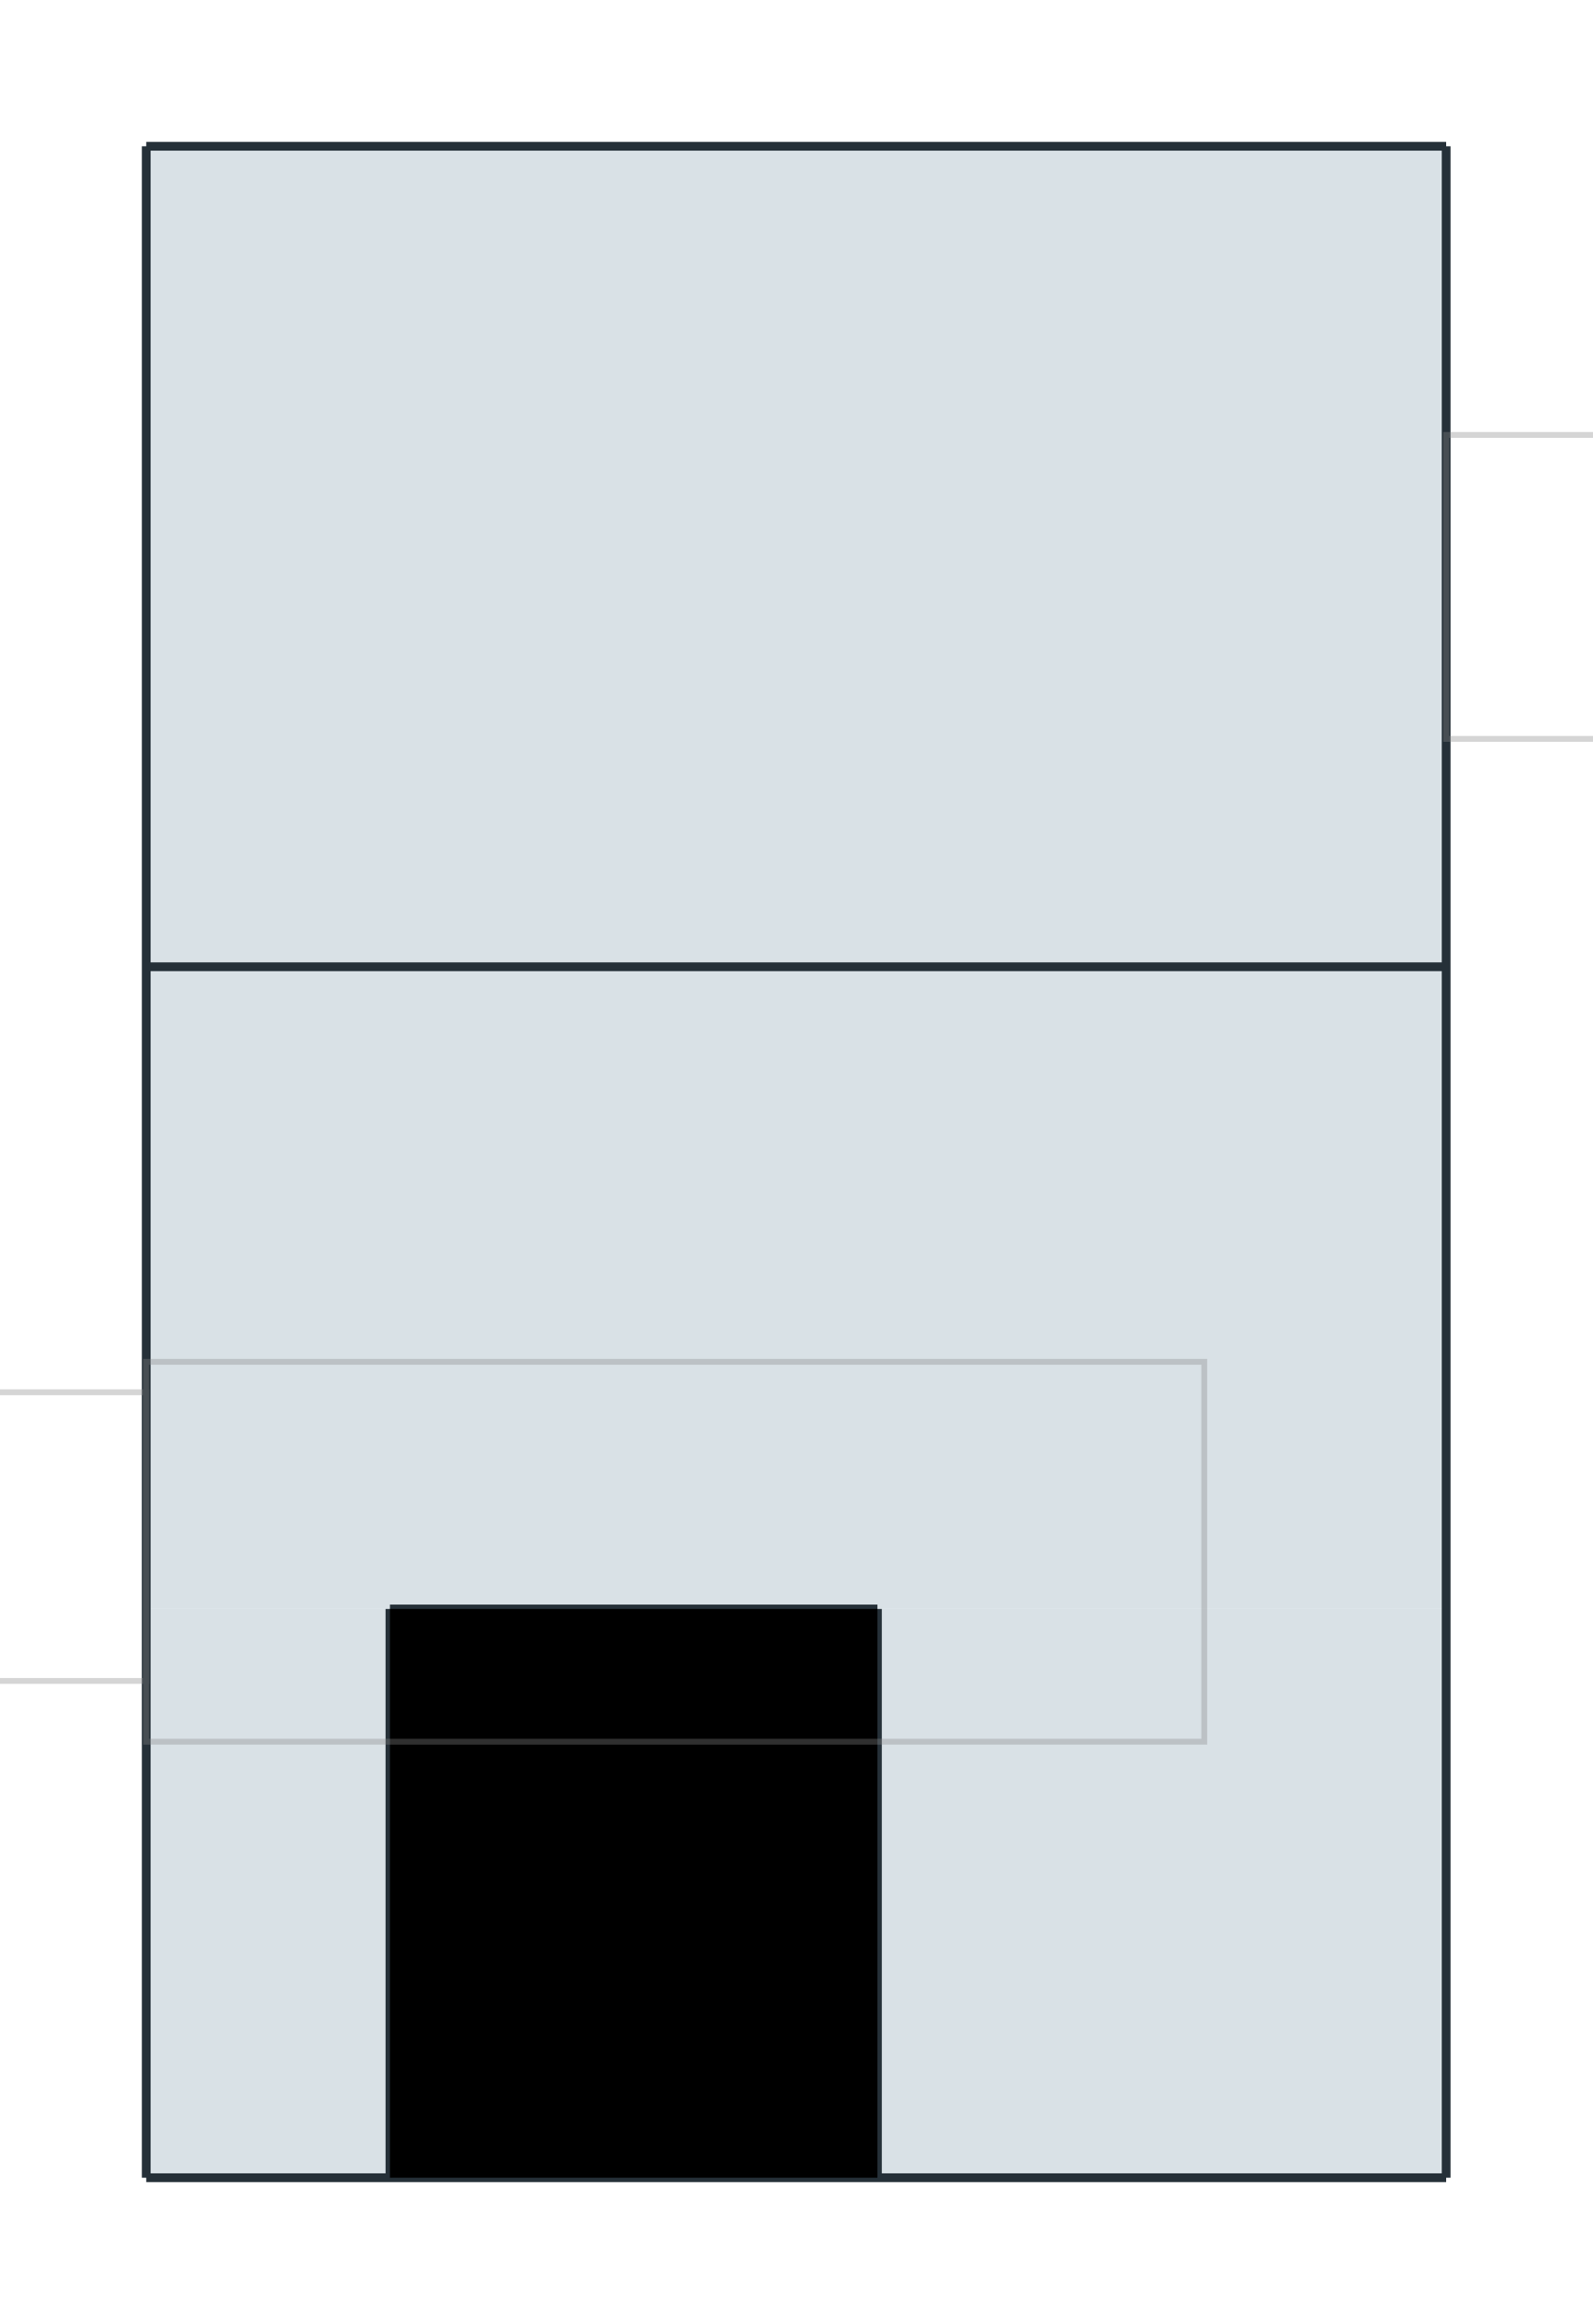
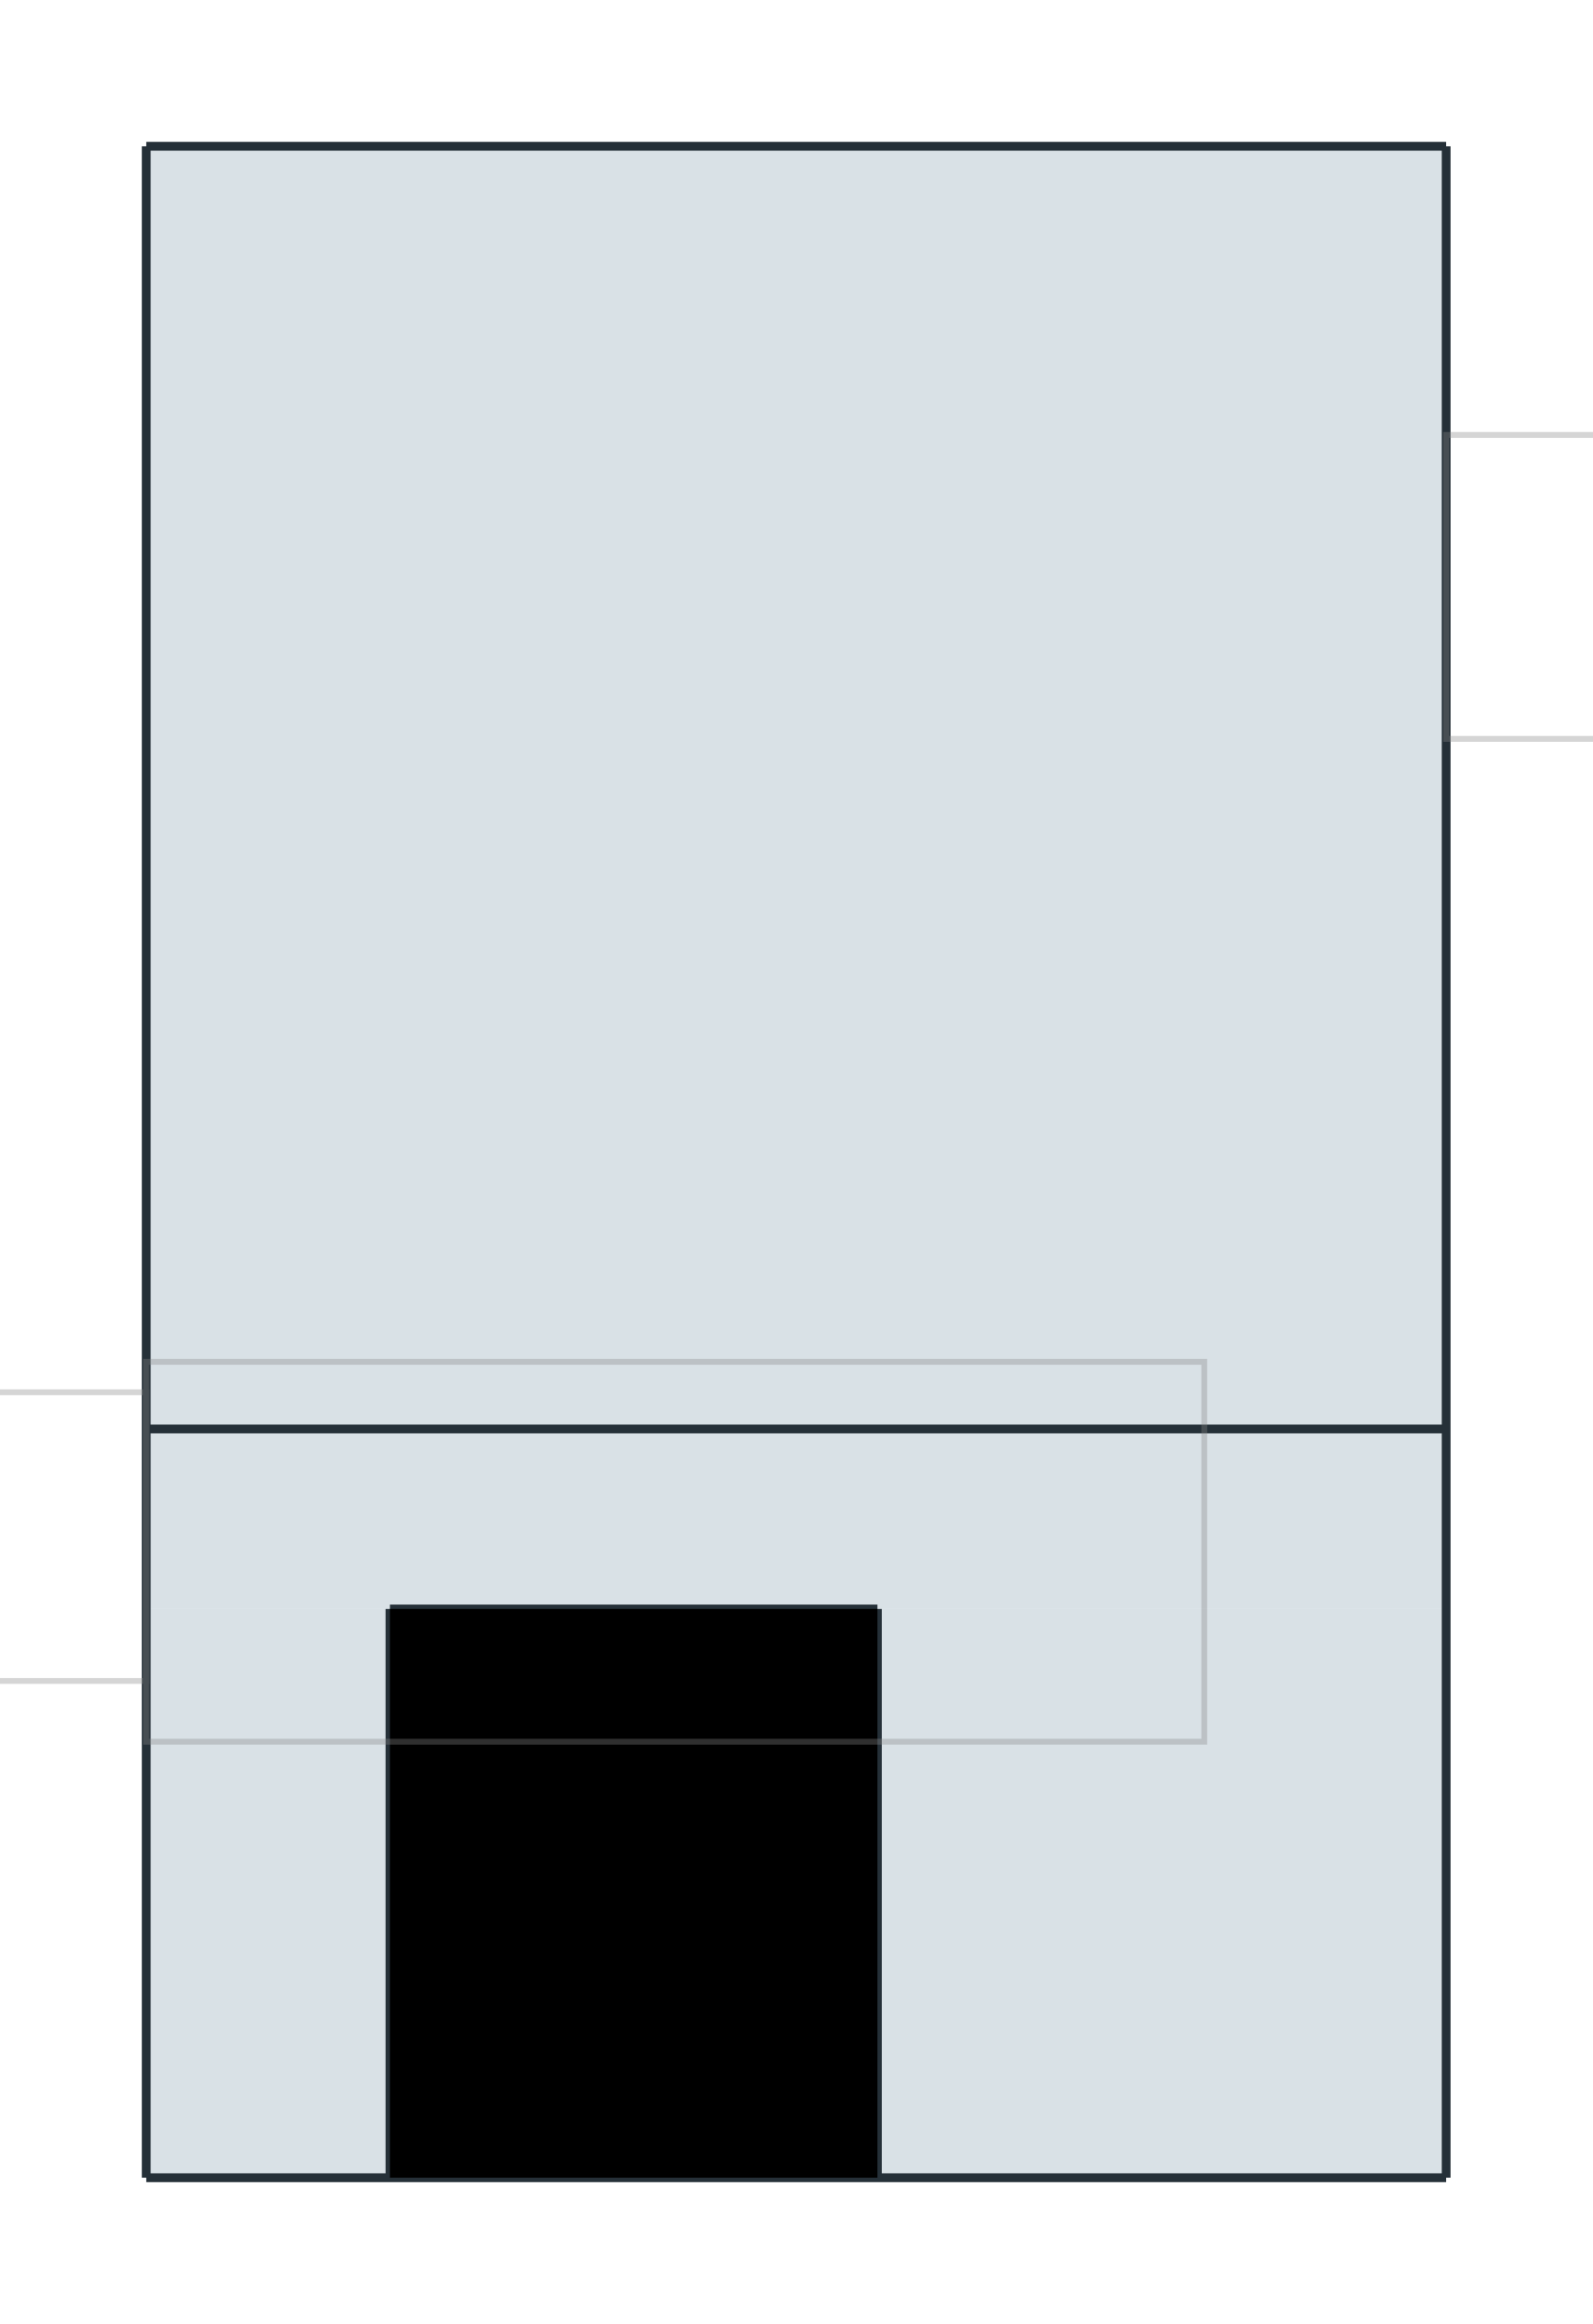
<svg xmlns="http://www.w3.org/2000/svg" data-presentation-only="false" data-generator-input="true" viewBox="-60.889 -11.333 21.778 31.777" width="261.336" height="381.324" data-scale="1" data-scale-unit="m-per-svg-unit" data-grid-size="1" data-artifact-id="APPROVED-L-ARCHIVE-A-SVG-01" data-plan-style-id="caretaker-style-b-v1" data-sector-id="L-ARCHIVE-A" data-level="LV-L" data-source-plan="sectors/lower/l_archive_a.svg" data-derivation="approved-plan-scaled-by-overview">
  <style>.floor{fill:#b9c9d2;fill-opacity:.55;stroke:none}.ceiling{fill:none;stroke:none}.wall{stroke:#253038;stroke-width:.12}</style>
  <g id="l-archive-a-floors" data-layer="floors">
    <rect id="l-archive-a-floor-01" class="floor" data-godot-type="floor" data-space-id="L-ARCHIVE-A/lestnica-a" data-label="ЛЕСТНИЦА A ↑ / к вентиляции и складу верхнего этажа" data-source-id="l_archive_a-space-004" x="-55.556" y="10.667" width="6.667" height="7.777" />
    <rect id="l-archive-a-floor-02" class="floor" data-godot-type="floor" data-space-id="L-ARCHIVE-A/staryy-arhiv-edinyy-ishodnyy" data-label="СТАРЫЙ АРХИВ · ЕДИНЫЙ ИСХОДНЫЙ КОНТУР / штатный вход · пожарные проходы между стеллажами / учёт / ПОЗДНЯЯ ПЕРЕГОРОДКА МАРШРУТА A / нижняя часть всё ещё читается как бывший архив / СЛУЖЕБНЫЙ ПРОХОД МАРШРУТА A / поздняя перестройка · двустороннее движение персонала / старые архивные шкафы сдвинуты к стене" data-source-id="l_archive_a-geometry-001" x="-58.889" y="-9.333" width="17.778" height="20" />
    <rect id="l-archive-a-floor-03" class="floor" data-godot-type="floor" data-space-id="L-ARCHIVE-A/staryy-arhiv-edinyy-ishodnyy-2" data-label="СТАРЫЙ АРХИВ · ЕДИНЫЙ ИСХОДНЫЙ КОНТУР / штатный вход · пожарные проходы между стеллажами / учёт / ПОЗДНЯЯ ПЕРЕГОРОДКА МАРШРУТА A / нижняя часть всё ещё читается как бывший архив / СЛУЖЕБНЫЙ ПРОХОД МАРШРУТА A / поздняя перестройка · двустороннее движение персонала / старые архивные шкафы сдвинуты к стене" data-source-id="l_archive_a-geometry-001" x="-58.889" y="10.667" width="3.333" height="7.777" />
    <rect id="l-archive-a-floor-04" class="floor" data-godot-type="floor" data-space-id="L-ARCHIVE-A/staryy-arhiv-edinyy-ishodnyy-3" data-label="СТАРЫЙ АРХИВ · ЕДИНЫЙ ИСХОДНЫЙ КОНТУР / штатный вход · пожарные проходы между стеллажами / учёт / ПОЗДНЯЯ ПЕРЕГОРОДКА МАРШРУТА A / нижняя часть всё ещё читается как бывший архив / СЛУЖЕБНЫЙ ПРОХОД МАРШРУТА A / поздняя перестройка · двустороннее движение персонала / старые архивные шкафы сдвинуты к стене" data-source-id="l_archive_a-geometry-001" x="-48.889" y="10.667" width="7.778" height="7.777" />
  </g>
  <g id="l-archive-a-ceilings" data-layer="ceilings">
    <rect id="l-archive-a-ceiling-01" class="ceiling" data-godot-type="ceiling" data-ceiling-elevation="-2.6" x="-55.556" y="10.667" width="6.667" height="7.777" />
    <rect id="l-archive-a-ceiling-02" class="ceiling" data-godot-type="ceiling" data-ceiling-elevation="-2.6" x="-58.889" y="-9.333" width="17.778" height="20" />
    <rect id="l-archive-a-ceiling-03" class="ceiling" data-godot-type="ceiling" data-ceiling-elevation="-2.6" x="-58.889" y="10.667" width="3.333" height="7.777" />
    <rect id="l-archive-a-ceiling-04" class="ceiling" data-godot-type="ceiling" data-ceiling-elevation="-2.6" x="-48.889" y="10.667" width="7.778" height="7.777" />
  </g>
  <g id="l-archive-a-walls" data-layer="walls">
    <line id="l-archive-a-wall-01" class="wall" data-godot-type="wall" data-wall-height="3.4" data-surface-side-id="L-ARCHIVE-A/wall-01" data-normal-side="normal" x1="-58.889" y1="-9.333" x2="-41.111" y2="-9.333" />
    <line id="l-archive-a-wall-02" class="wall" data-godot-type="wall" data-wall-height="3.4" data-surface-side-id="L-ARCHIVE-A/wall-02" data-normal-side="opposite" x1="-58.889" y1="18.444" x2="-41.111" y2="18.444" />
    <line id="l-archive-a-wall-03" class="wall" data-godot-type="wall" data-wall-height="3.4" data-surface-side-id="L-ARCHIVE-A/wall-03" data-normal-side="opposite" x1="-55.556" y1="10.667" x2="-48.889" y2="10.667" />
    <line id="l-archive-a-wall-04" class="wall" data-godot-type="wall" data-wall-height="3.4" data-surface-side-id="L-ARCHIVE-A/wall-04" data-normal-side="opposite" x1="-58.889" y1="-9.333" x2="-58.889" y2="18.444" />
    <line id="l-archive-a-wall-05" class="wall" data-godot-type="wall" data-wall-height="3.4" data-surface-side-id="L-ARCHIVE-A/wall-05" data-normal-side="opposite" x1="-55.556" y1="10.667" x2="-55.556" y2="18.444" />
    <line id="l-archive-a-wall-06" class="wall" data-godot-type="wall" data-wall-height="3.4" data-surface-side-id="L-ARCHIVE-A/wall-06" data-normal-side="opposite" x1="-48.889" y1="10.667" x2="-48.889" y2="18.444" />
    <line id="l-archive-a-wall-07" class="wall" data-godot-type="wall" data-wall-height="3.4" data-surface-side-id="L-ARCHIVE-A/wall-07" data-normal-side="normal" x1="-41.111" y1="-9.333" x2="-41.111" y2="18.444" />
-     <line id="l-archive-a-wall-08" class="wall" data-godot-type="wall" data-wall-height="3.4" data-surface-side-id="L-ARCHIVE-A/wall-08" data-normal-side="normal" data-source-id="l_archive_a-wall-001" x1="-58.889" y1="1.886" x2="-41.111" y2="1.886" />
+     <line id="l-archive-a-wall-08" class="wall" data-godot-type="wall" data-wall-height="3.4" data-surface-side-id="L-ARCHIVE-A/wall-08" data-normal-side="normal" data-source-id="l_archive_a-wall-001" x1="-58.889" y1="8.206" x2="-41.111" y2="8.206" />
  </g>
  <g id="l-archive-a-openings" data-layer="openings">
-     <line id="l-archive-a-opening-01" data-godot-type="opening" data-door-type="corridor-to-room" data-source-id="l_archive_a-opening-001" x1="-41.111" y1="-5.391" x2="-41.111" y2="-1.391" />
+     <line id="l-archive-a-door-01" data-godot-type="door" data-door-height="2.3" data-door-type="historic" data-inside-side="normal" data-source-id="l_archive_a-opening-001" x1="-41.111" y1="-4.091" x2="-41.111" y2="-2.691" />
    <line id="l-archive-a-door-02" data-godot-type="door" data-door-height="2.3" data-door-type="historic" data-inside-side="opposite" data-source-id="l_archive_a-opening-004" x1="-58.889" y1="8.957" x2="-58.889" y2="10.357" />
    <line id="l-archive-a-door-03" data-godot-type="door" data-door-height="2.8" data-door-type="stair-opening" data-vertical-id="VT-ROUTE-A" data-vertical-role="entry" data-inside-side="normal" data-source-id="amendment-D-06d" x1="-51.49" y1="10.667" x2="-49.69" y2="10.667" />
  </g>
  <g id="l-archive-a-vertical" data-layer="vertical">
    <rect id="l-archive-a-ceiling-opening-01" class="opening" data-godot-type="ceiling-opening" data-space-id="L-ARCHIVE-A/lestnica-a" data-vertical-id="VT-ROUTE-A" data-vertical-role="shaft" x="-55.556" y="10.667" width="6.667" height="7.777" />
  </g>
  <g id="l-archive-a-context" data-layer="context" opacity="0.35">
    <rect id="l-archive-a-context-01" class="context-trunk" data-godot-type="ignore" data-source-id="l_archive_a-space-001" fill="none" stroke="#888" stroke-width="0.08" x="-41.111" y="-5.386" width="4.961" height="4.156" />
    <rect id="l-archive-a-context-02" class="context-context" data-godot-type="ignore" data-source-id="l_archive_a-space-002" fill="none" stroke="#888" stroke-width="0.08" x="-58.889" y="7.288" width="14.47" height="5.194" />
    <rect id="l-archive-a-context-03" class="context-context" data-godot-type="ignore" data-source-id="l_archive_a-space-003" fill="none" stroke="#888" stroke-width="0.08" x="-66.331" y="7.704" width="7.442" height="3.947" />
  </g>
</svg>
